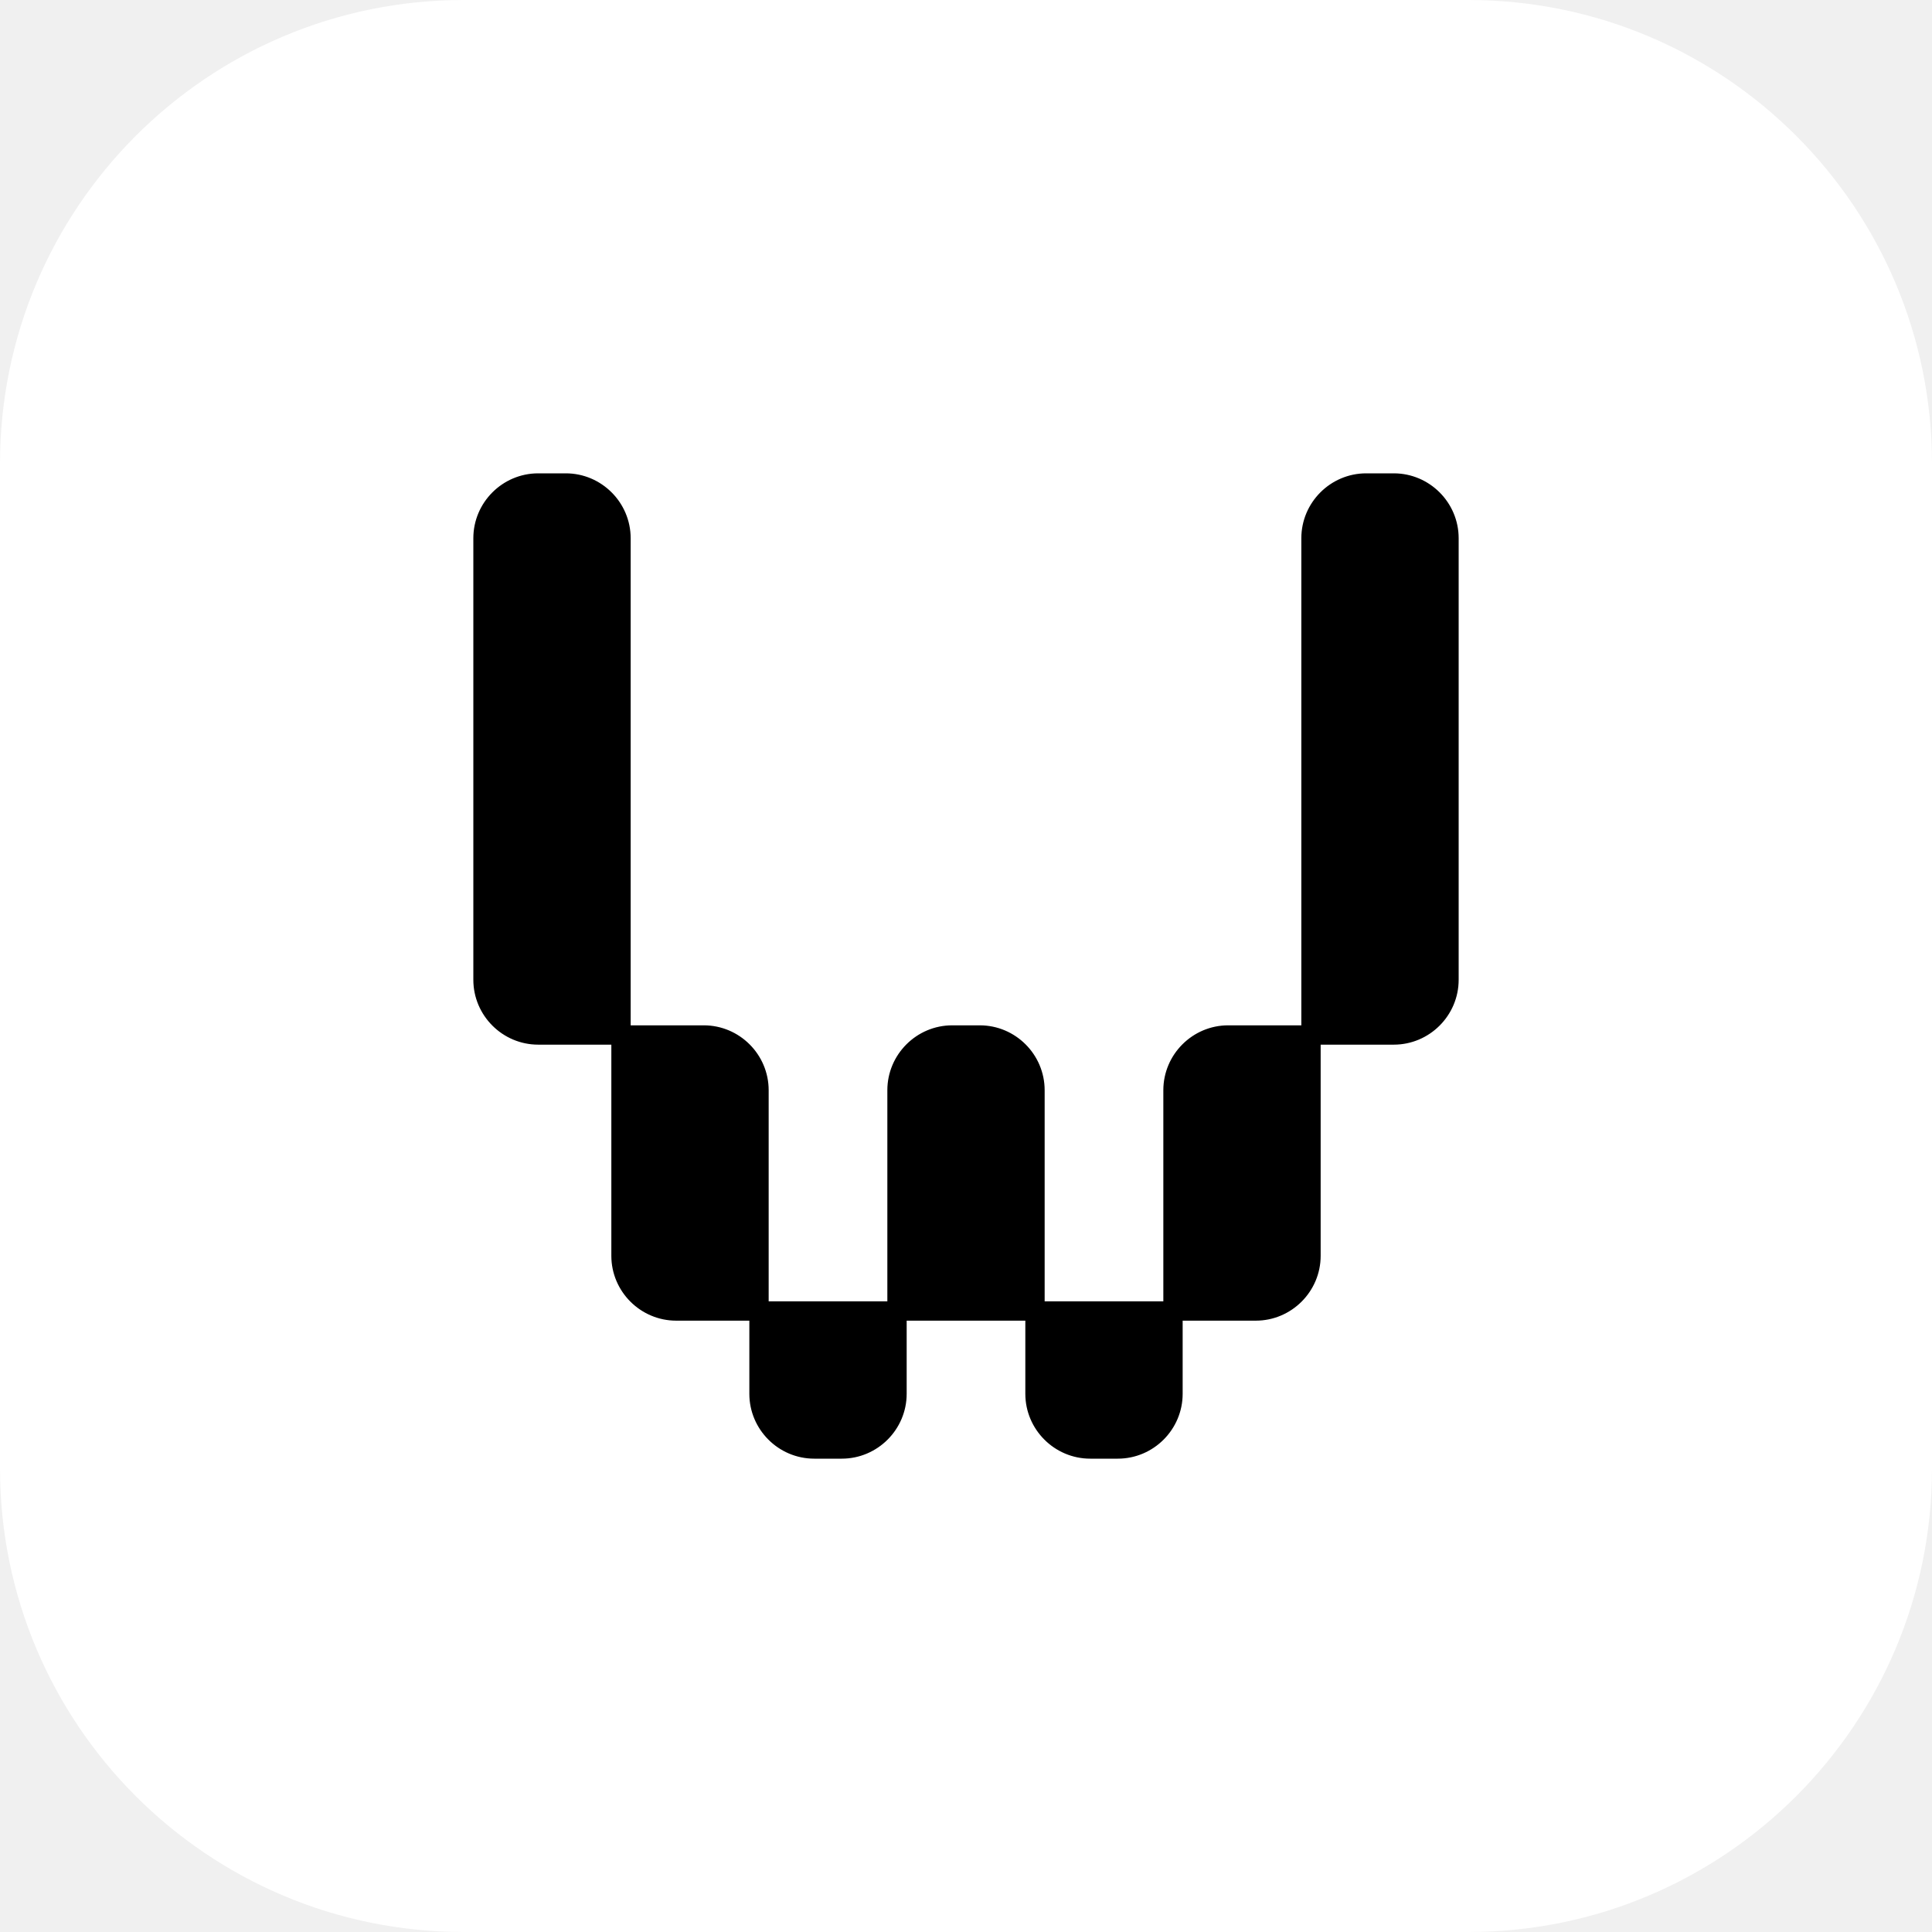
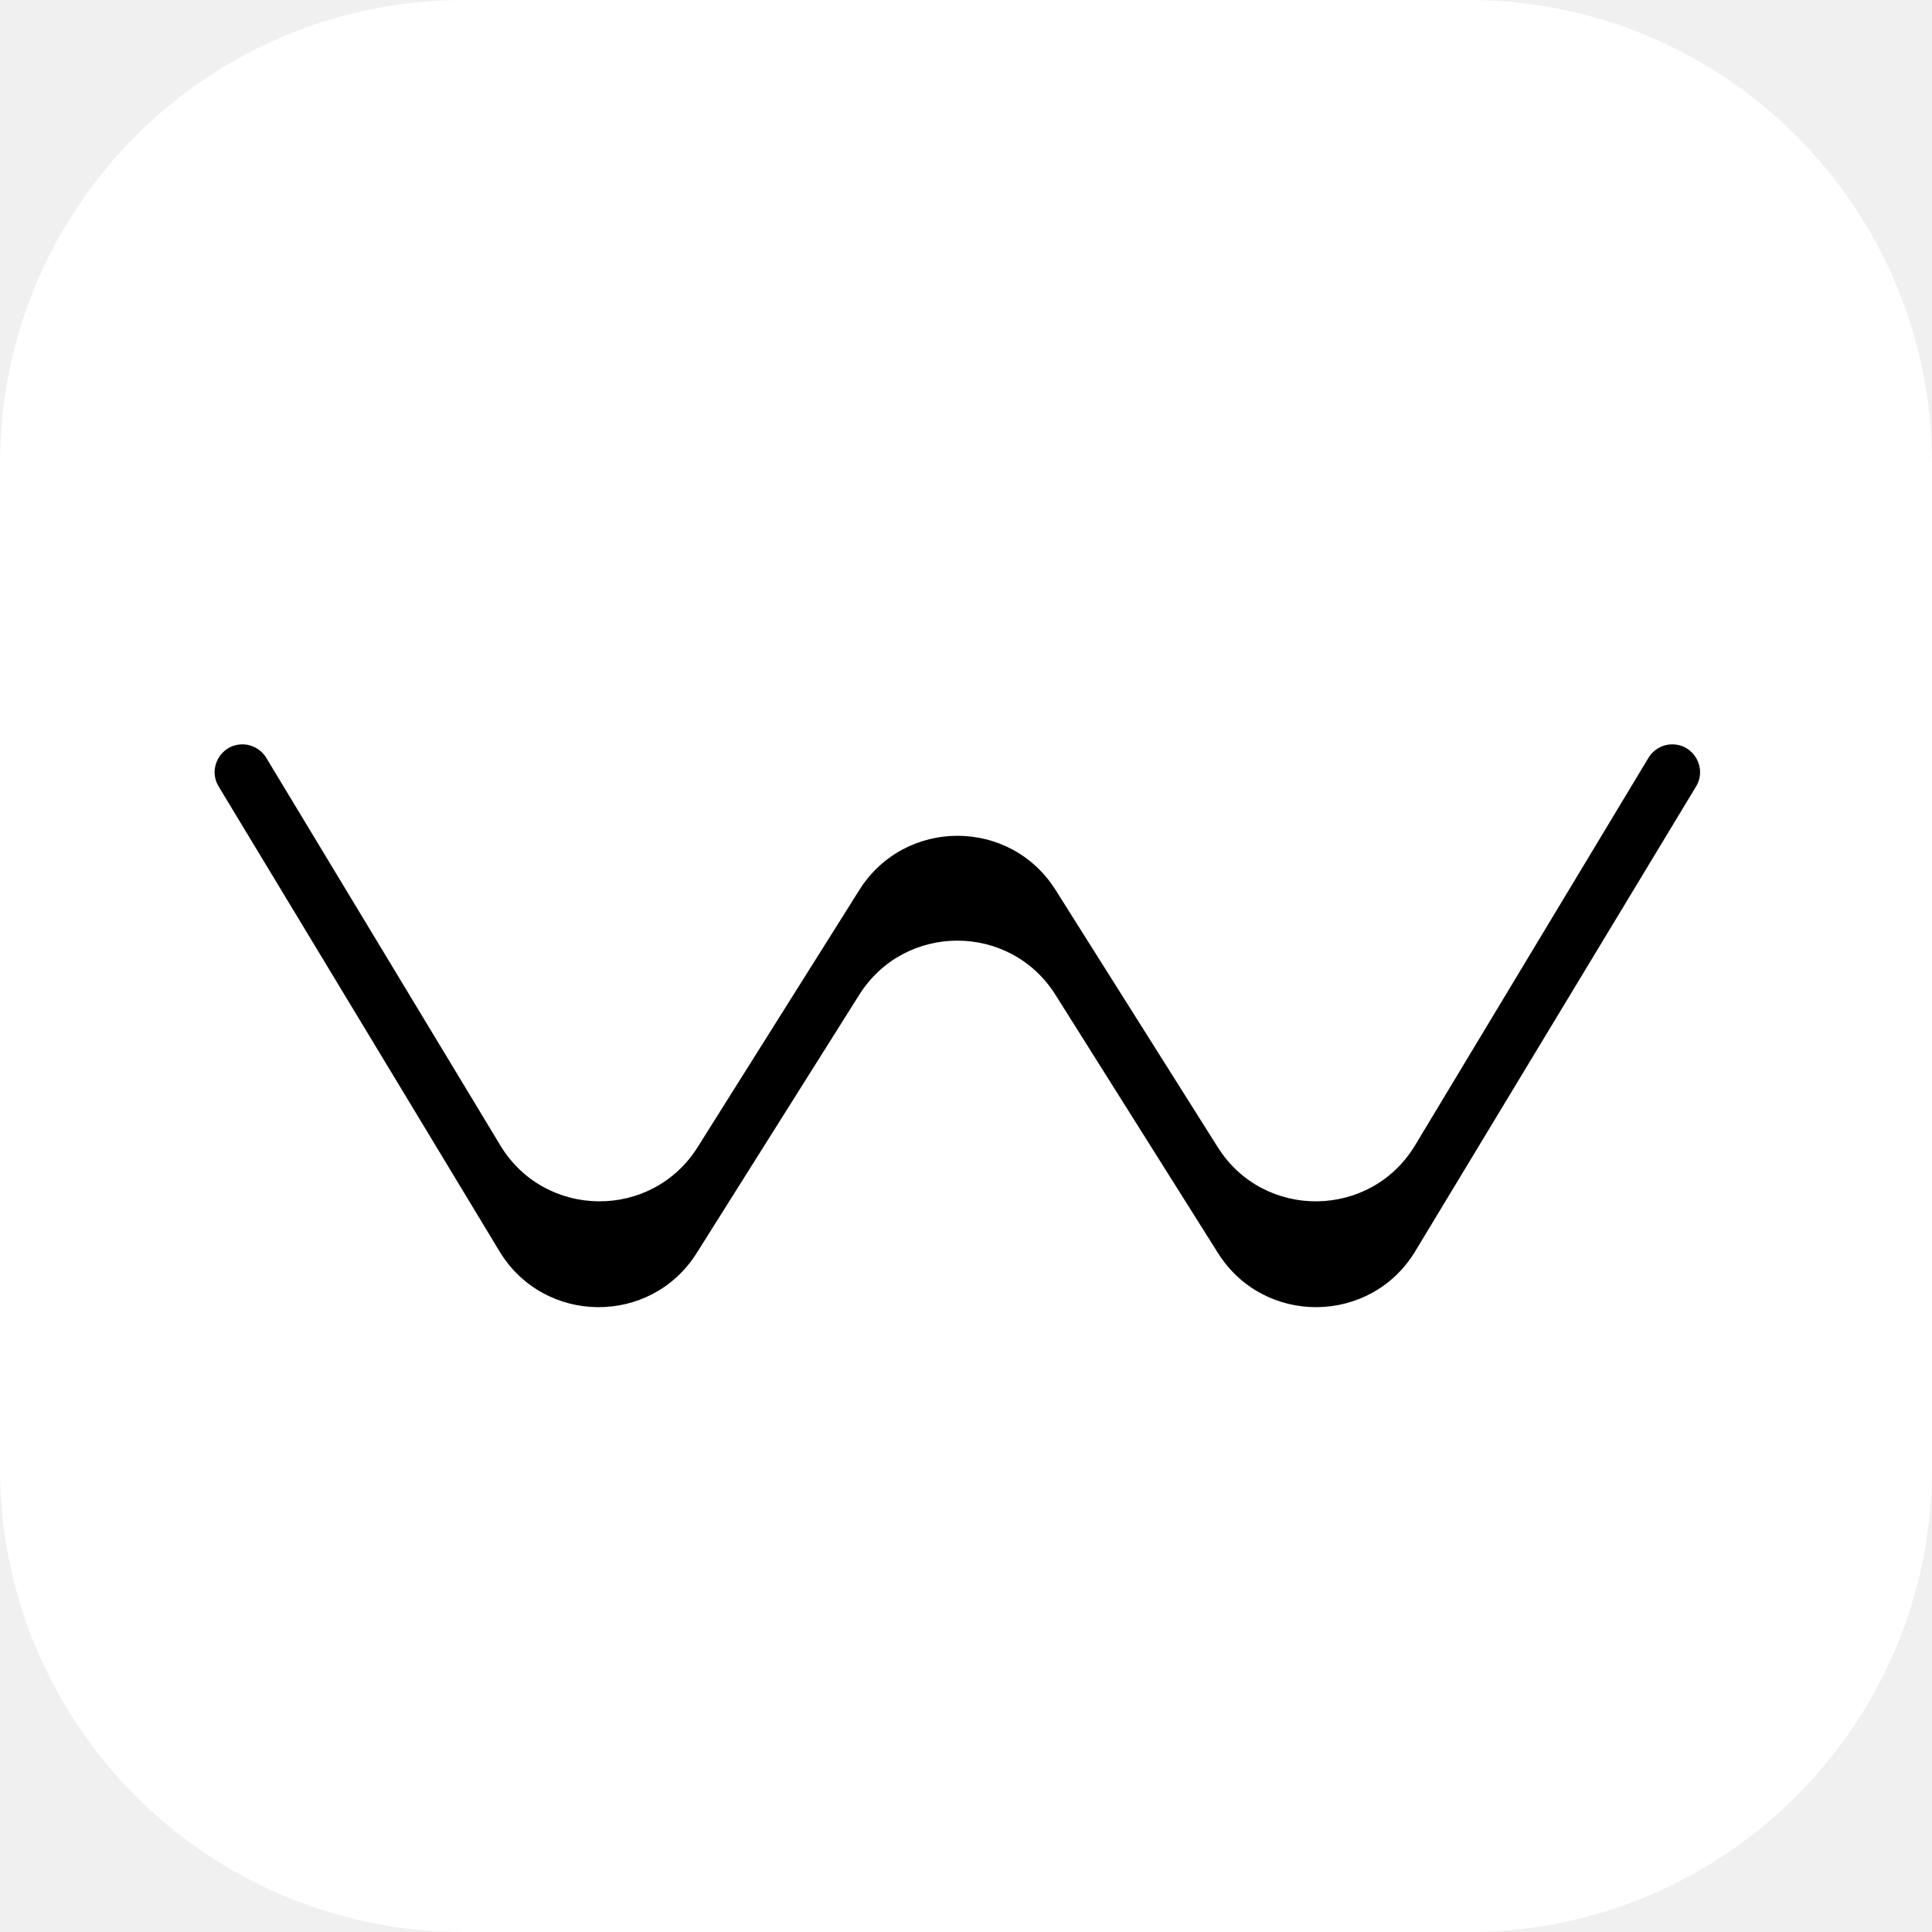
<svg xmlns="http://www.w3.org/2000/svg" width="100" height="100" viewBox="0 0 100 100" fill="none">
  <rect width="100" height="100" rx="24" fill="white" />
-   <path d="M29.286 24.75C30.995 24.75 32.393 26.148 32.393 27.857V53.321H36.429C38.138 53.321 39.536 54.719 39.536 56.429V67.607H46.179V56.429C46.179 54.719 47.577 53.321 49.286 53.321H50.714C52.423 53.321 53.821 54.719 53.821 56.429V67.607H60.464V56.429C60.464 54.719 61.862 53.321 63.571 53.321H67.607V27.857C67.607 26.148 69.005 24.75 70.714 24.75H72.143C73.852 24.75 75.25 26.148 75.25 27.857V50.714C75.25 52.423 73.852 53.821 72.143 53.821H68.107V65C68.107 66.71 66.71 68.107 65 68.107H60.964V72.143C60.964 73.852 59.567 75.25 57.857 75.25H56.429C54.719 75.25 53.321 73.852 53.321 72.143V68.107H46.679V72.143C46.679 73.852 45.281 75.25 43.571 75.25H42.143C40.433 75.25 39.036 73.852 39.036 72.143V68.107H35C33.291 68.107 31.893 66.71 31.893 65V53.821H27.857C26.148 53.821 24.75 52.423 24.75 50.714V27.857C24.75 26.148 26.148 24.75 27.857 24.75H29.286Z" fill="black" stroke="black" stroke-width="0.5" />
+   <path d="M36.062 64.855C33.684 68.634 28.158 68.583 25.849 64.761L11.318 40.709C10.739 39.751 11.429 38.528 12.549 38.528C13.052 38.528 13.519 38.791 13.78 39.222L25.895 59.283C28.204 63.106 33.733 63.156 36.11 59.375L44.479 46.067C46.83 42.328 52.279 42.325 54.634 46.061L63.032 59.381C65.414 63.159 70.942 63.103 73.247 59.276L85.325 39.224C85.585 38.792 86.052 38.528 86.556 38.528C87.675 38.528 88.365 39.751 87.787 40.709L73.255 64.761C70.946 68.583 65.42 68.634 63.041 64.855L54.63 51.491C52.277 47.753 46.827 47.753 44.474 51.491L36.062 64.855Z" fill="black" />
</svg>
